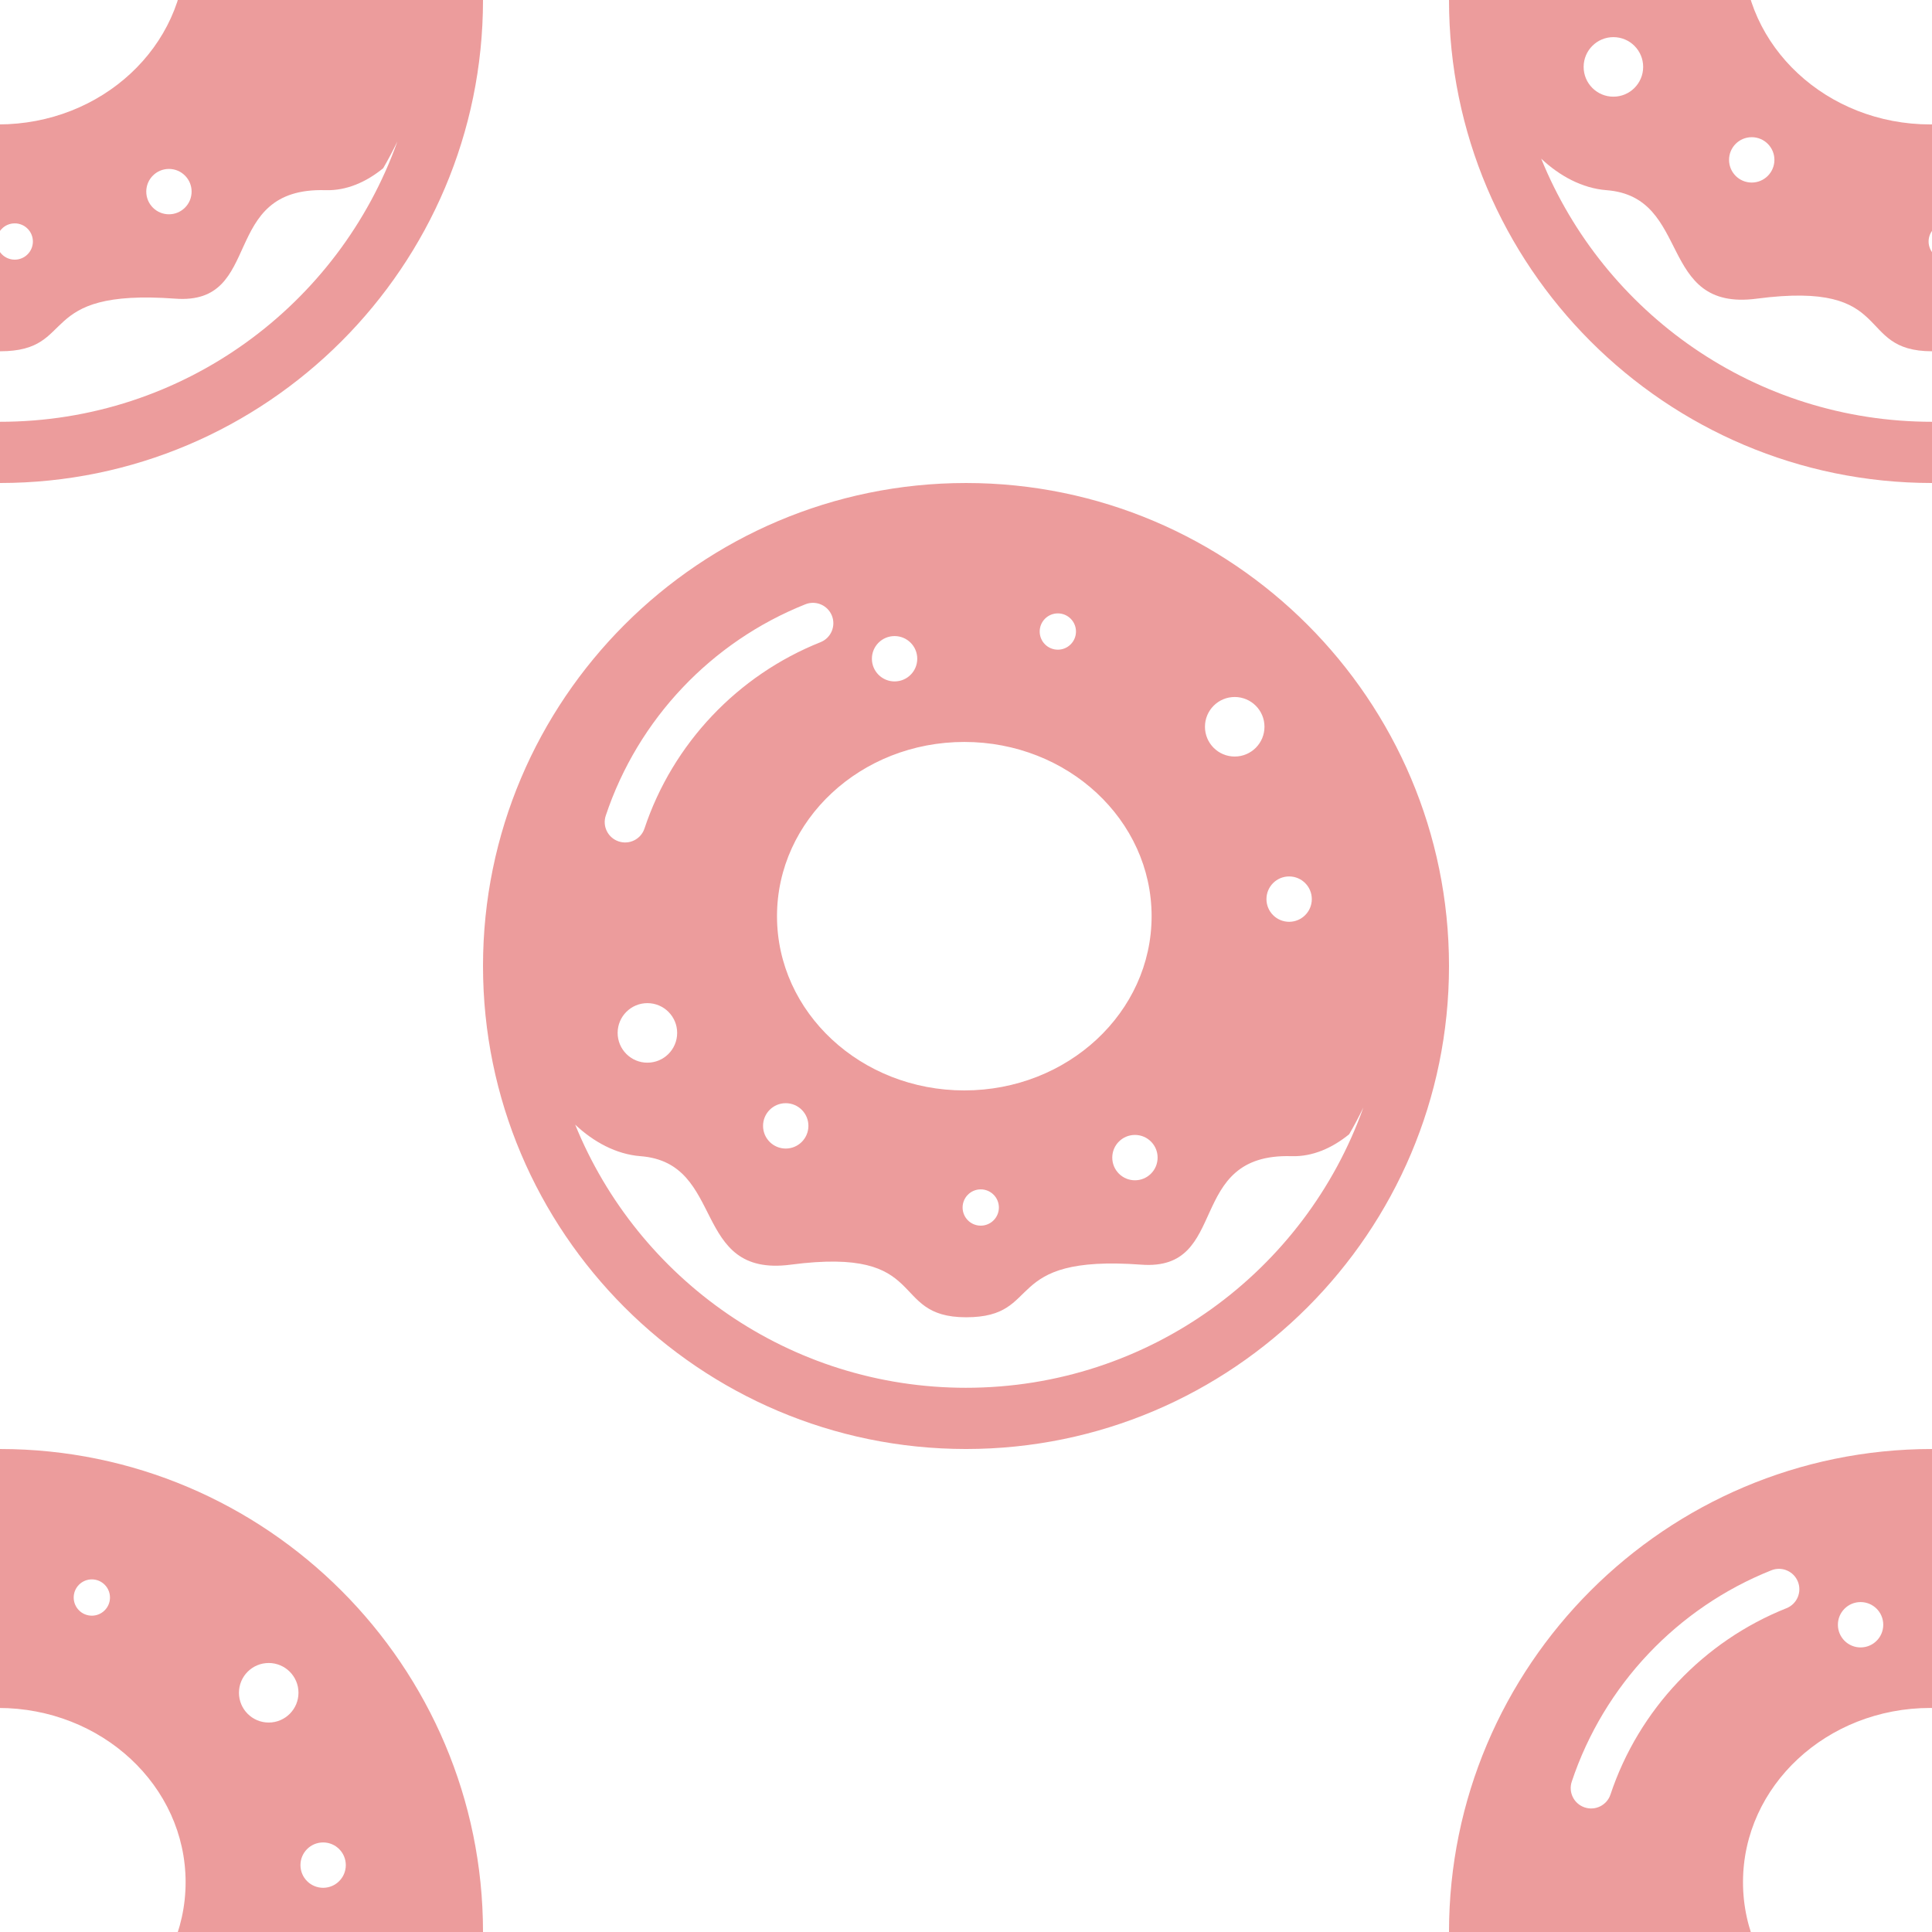
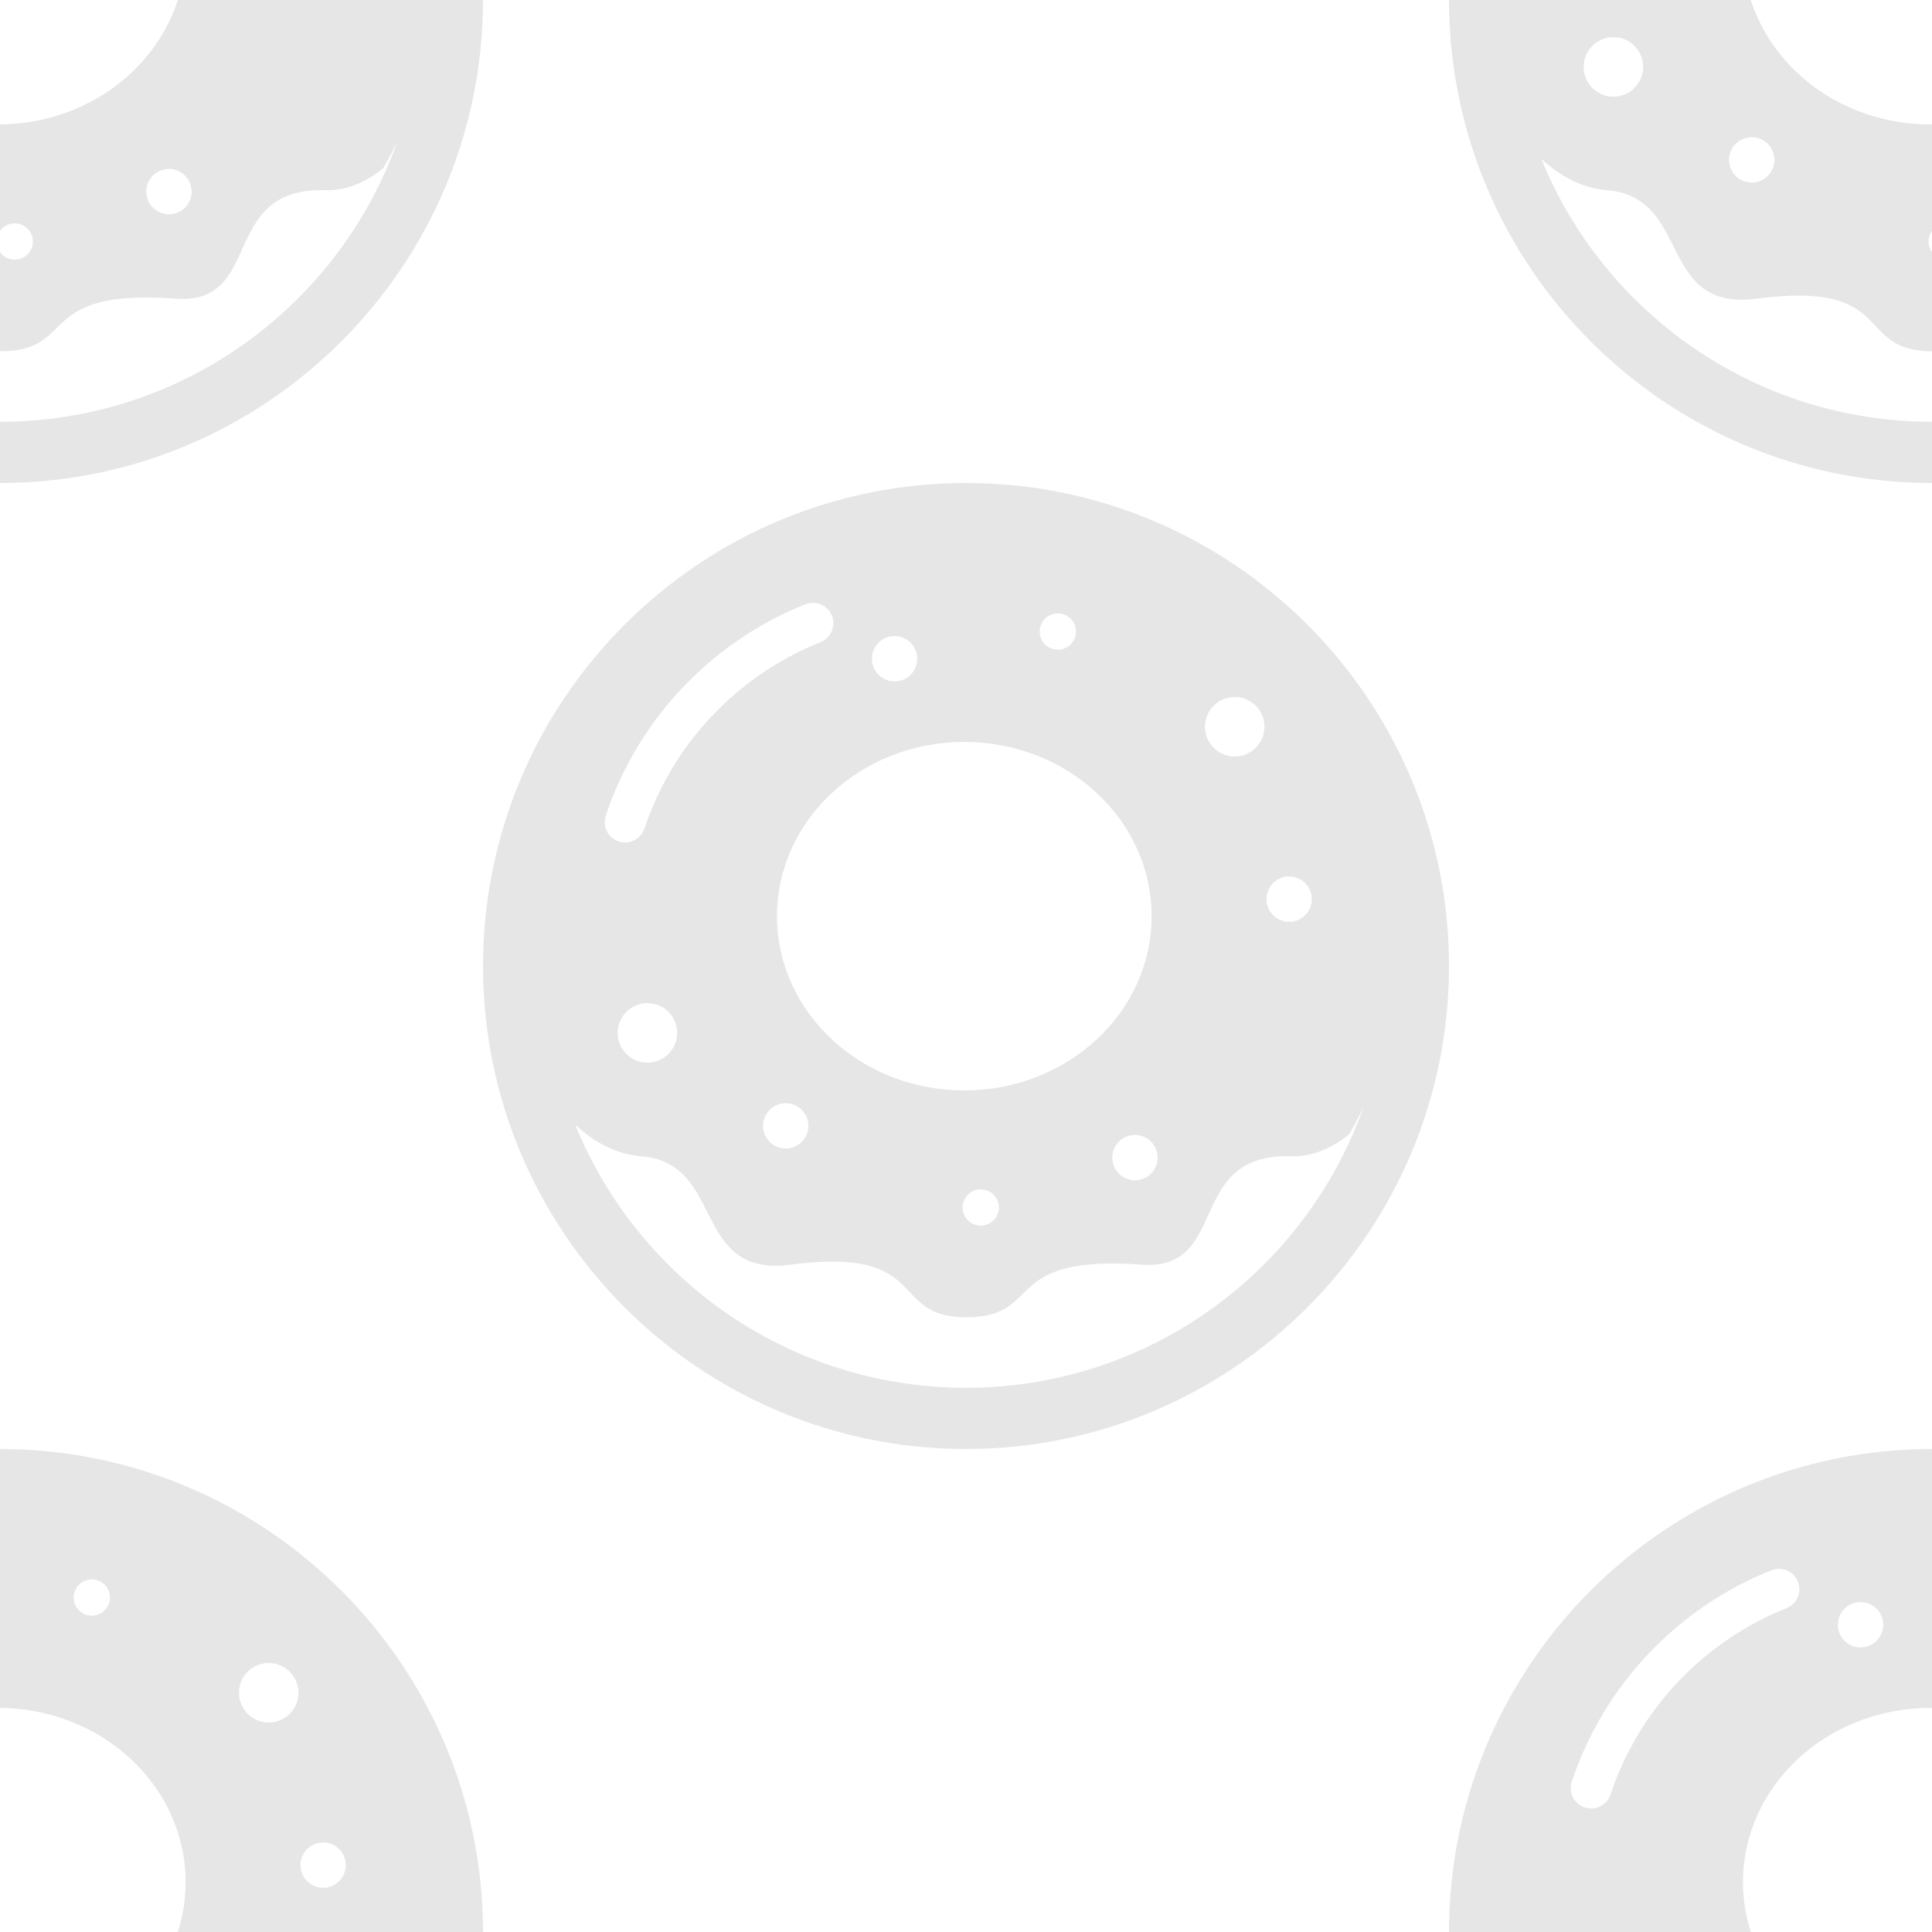
<svg xmlns="http://www.w3.org/2000/svg" height="800px" width="800px" version="1.1" id="_x32_" viewBox="-256 -256 1024.00 1024.00" xml:space="preserve" fill="#ec9c9c" stroke="#ec9c9c" transform="rotate(0)" stroke-width="0.005">
  <defs id="defs14" />
-   <g id="SVGRepo_iconCarrier" transform="translate(-511.9974,-511.9974)">
+   <g id="SVGRepo_iconCarrier" transform="translate(-511.9974,-511.9974)" style="fill:#000000;fill-opacity:0.1">
    <style type="text/css" id="style4"> .st0{fill:#ec9c9c;} </style>
-     <g id="g8">
-       <path class="st0" d="M 256,0 C 114.81,0.021 0.022,114.81 0,256 0.022,397.19 114.81,511.979 256,512 397.19,511.979 511.979,397.19 512,256 511.979,114.81 397.184,0.021 256,0 Z M 427.261,208.528 C 433.902,208.528 439.282,213.908 439.282,220.542 439.282,227.19 433.902,232.57 427.261,232.57 420.627,232.57 415.246,227.19 415.246,220.542 415.246,213.908 420.627,208.528 427.261,208.528 Z M 398.416,113.422 C 407.134,113.422 414.197,120.486 414.197,129.19 414.197,137.916 407.133,144.979 398.416,144.979 389.705,144.979 382.648,137.916 382.648,129.19 382.648,120.486 389.705,113.422 398.416,113.422 Z M 304.676,69.106 C 309.986,69.106 314.289,73.409 314.289,78.718 314.289,84.035 309.987,88.338 304.676,88.338 299.366,88.338 295.057,84.035 295.057,78.718 295.057,73.408 299.366,69.106 304.676,69.106 Z M 354.373,229.599 C 354.373,280.599 309.923,321.944 255.098,321.944 200.274,321.944 155.824,280.599 155.824,229.599 155.824,178.591 200.275,137.247 255.098,137.247 309.923,137.246 354.373,178.591 354.373,229.599 Z M 357.556,357.549 C 357.556,364.197 352.176,369.577 345.536,369.577 338.902,369.577 333.521,364.197 333.521,357.549 333.521,350.915 338.901,345.535 345.536,345.535 352.177,345.535 357.556,350.916 357.556,357.549 Z M 273.43,384 C 273.43,389.317 269.12,393.62 263.81,393.62 258.5,393.62 254.197,389.317 254.197,384 254.197,378.69 258.5,374.387 263.81,374.387 269.12,374.387 273.43,378.69 273.43,384 Z M 172.472,340.725 C 172.472,347.373 167.092,352.753 160.451,352.753 153.81,352.753 148.43,347.373 148.43,340.725 148.43,334.091 153.81,328.711 160.451,328.711 167.092,328.711 172.472,334.092 172.472,340.725 Z M 218.141,81.127 C 224.782,81.127 230.162,86.507 230.162,93.141 230.162,99.789 224.782,105.169 218.141,105.169 211.5,105.169 206.12,99.789 206.12,93.141 206.12,86.507 211.5,81.127 218.141,81.127 Z M 65.064,176.282 C 82.12,125.148 121.078,84.127 170.867,64.282 176.416,62.07 182.712,64.774 184.923,70.324 187.134,75.873 184.423,82.168 178.873,84.38 135.014,101.844 100.585,138.098 85.585,183.126 83.698,188.796 77.571,191.859 71.901,189.964 66.233,188.078 63.169,181.95 65.064,176.282 Z M 102.908,291.45 C 102.908,300.176 95.845,307.239 87.127,307.239 78.416,307.239 71.359,300.176 71.359,291.45 71.359,282.746 78.416,275.683 87.127,275.683 95.846,275.683 102.908,282.746 102.908,291.45 Z M 256,479.549 C 162.289,479.549 82.092,421.859 48.859,340.085 58.535,349.191 70.585,355.803 83.472,356.796 128.986,360.282 110.014,421.268 163.113,414.296 237.852,404.486 214.317,442.176 256.035,442.176 297.754,442.176 273.697,408.761 348.958,414.296 396.359,417.782 371.711,355.05 428.598,356.796 439.725,357.134 450.204,352.423 459.084,345.176 461.788,340.564 464.26,335.817 466.612,331 435.782,417.564 353.141,479.549 256,479.549 Z" id="path6" />
+     <g id="g8" style="fill:#000000;fill-opacity:0.1">
+       <path class="st0" d="M 256,0 C 114.81,0.021 0.022,114.81 0,256 0.022,397.19 114.81,511.979 256,512 397.19,511.979 511.979,397.19 512,256 511.979,114.81 397.184,0.021 256,0 Z M 427.261,208.528 C 433.902,208.528 439.282,213.908 439.282,220.542 439.282,227.19 433.902,232.57 427.261,232.57 420.627,232.57 415.246,227.19 415.246,220.542 415.246,213.908 420.627,208.528 427.261,208.528 Z M 398.416,113.422 C 407.134,113.422 414.197,120.486 414.197,129.19 414.197,137.916 407.133,144.979 398.416,144.979 389.705,144.979 382.648,137.916 382.648,129.19 382.648,120.486 389.705,113.422 398.416,113.422 Z M 304.676,69.106 C 309.986,69.106 314.289,73.409 314.289,78.718 314.289,84.035 309.987,88.338 304.676,88.338 299.366,88.338 295.057,84.035 295.057,78.718 295.057,73.408 299.366,69.106 304.676,69.106 Z M 354.373,229.599 C 354.373,280.599 309.923,321.944 255.098,321.944 200.274,321.944 155.824,280.599 155.824,229.599 155.824,178.591 200.275,137.247 255.098,137.247 309.923,137.246 354.373,178.591 354.373,229.599 Z M 357.556,357.549 C 357.556,364.197 352.176,369.577 345.536,369.577 338.902,369.577 333.521,364.197 333.521,357.549 333.521,350.915 338.901,345.535 345.536,345.535 352.177,345.535 357.556,350.916 357.556,357.549 Z M 273.43,384 C 273.43,389.317 269.12,393.62 263.81,393.62 258.5,393.62 254.197,389.317 254.197,384 254.197,378.69 258.5,374.387 263.81,374.387 269.12,374.387 273.43,378.69 273.43,384 Z M 172.472,340.725 C 172.472,347.373 167.092,352.753 160.451,352.753 153.81,352.753 148.43,347.373 148.43,340.725 148.43,334.091 153.81,328.711 160.451,328.711 167.092,328.711 172.472,334.092 172.472,340.725 Z M 218.141,81.127 C 224.782,81.127 230.162,86.507 230.162,93.141 230.162,99.789 224.782,105.169 218.141,105.169 211.5,105.169 206.12,99.789 206.12,93.141 206.12,86.507 211.5,81.127 218.141,81.127 Z M 65.064,176.282 C 82.12,125.148 121.078,84.127 170.867,64.282 176.416,62.07 182.712,64.774 184.923,70.324 187.134,75.873 184.423,82.168 178.873,84.38 135.014,101.844 100.585,138.098 85.585,183.126 83.698,188.796 77.571,191.859 71.901,189.964 66.233,188.078 63.169,181.95 65.064,176.282 Z M 102.908,291.45 C 102.908,300.176 95.845,307.239 87.127,307.239 78.416,307.239 71.359,300.176 71.359,291.45 71.359,282.746 78.416,275.683 87.127,275.683 95.846,275.683 102.908,282.746 102.908,291.45 Z M 256,479.549 C 162.289,479.549 82.092,421.859 48.859,340.085 58.535,349.191 70.585,355.803 83.472,356.796 128.986,360.282 110.014,421.268 163.113,414.296 237.852,404.486 214.317,442.176 256.035,442.176 297.754,442.176 273.697,408.761 348.958,414.296 396.359,417.782 371.711,355.05 428.598,356.796 439.725,357.134 450.204,352.423 459.084,345.176 461.788,340.564 464.26,335.817 466.612,331 435.782,417.564 353.141,479.549 256,479.549 Z" id="path6" style="fill:#000000;fill-opacity:0.1" />
    </g>
  </g>
-   <g id="SVGRepo_iconCarrier-3" transform="translate(512.0026,-511.9974)">
+   <g id="SVGRepo_iconCarrier-3" transform="translate(512.0026,-511.9974)" style="fill:#000000;fill-opacity:0.1">
    <style type="text/css" id="style4-6"> .st0{fill:#ec9c9c;} </style>
-     <g id="g8-7">
-       <path class="st0" d="M 256,0 C 114.81,0.021 0.022,114.81 0,256 0.022,397.19 114.81,511.979 256,512 397.19,511.979 511.979,397.19 512,256 511.979,114.81 397.184,0.021 256,0 Z M 427.261,208.528 C 433.902,208.528 439.282,213.908 439.282,220.542 439.282,227.19 433.902,232.57 427.261,232.57 420.627,232.57 415.246,227.19 415.246,220.542 415.246,213.908 420.627,208.528 427.261,208.528 Z M 398.416,113.422 C 407.134,113.422 414.197,120.486 414.197,129.19 414.197,137.916 407.133,144.979 398.416,144.979 389.705,144.979 382.648,137.916 382.648,129.19 382.648,120.486 389.705,113.422 398.416,113.422 Z M 304.676,69.106 C 309.986,69.106 314.289,73.409 314.289,78.718 314.289,84.035 309.987,88.338 304.676,88.338 299.366,88.338 295.057,84.035 295.057,78.718 295.057,73.408 299.366,69.106 304.676,69.106 Z M 354.373,229.599 C 354.373,280.599 309.923,321.944 255.098,321.944 200.274,321.944 155.824,280.599 155.824,229.599 155.824,178.591 200.275,137.247 255.098,137.247 309.923,137.246 354.373,178.591 354.373,229.599 Z M 357.556,357.549 C 357.556,364.197 352.176,369.577 345.536,369.577 338.902,369.577 333.521,364.197 333.521,357.549 333.521,350.915 338.901,345.535 345.536,345.535 352.177,345.535 357.556,350.916 357.556,357.549 Z M 273.43,384 C 273.43,389.317 269.12,393.62 263.81,393.62 258.5,393.62 254.197,389.317 254.197,384 254.197,378.69 258.5,374.387 263.81,374.387 269.12,374.387 273.43,378.69 273.43,384 Z M 172.472,340.725 C 172.472,347.373 167.092,352.753 160.451,352.753 153.81,352.753 148.43,347.373 148.43,340.725 148.43,334.091 153.81,328.711 160.451,328.711 167.092,328.711 172.472,334.092 172.472,340.725 Z M 218.141,81.127 C 224.782,81.127 230.162,86.507 230.162,93.141 230.162,99.789 224.782,105.169 218.141,105.169 211.5,105.169 206.12,99.789 206.12,93.141 206.12,86.507 211.5,81.127 218.141,81.127 Z M 65.064,176.282 C 82.12,125.148 121.078,84.127 170.867,64.282 176.416,62.07 182.712,64.774 184.923,70.324 187.134,75.873 184.423,82.168 178.873,84.38 135.014,101.844 100.585,138.098 85.585,183.126 83.698,188.796 77.571,191.859 71.901,189.964 66.233,188.078 63.169,181.95 65.064,176.282 Z M 102.908,291.45 C 102.908,300.176 95.845,307.239 87.127,307.239 78.416,307.239 71.359,300.176 71.359,291.45 71.359,282.746 78.416,275.683 87.127,275.683 95.846,275.683 102.908,282.746 102.908,291.45 Z M 256,479.549 C 162.289,479.549 82.092,421.859 48.859,340.085 58.535,349.191 70.585,355.803 83.472,356.796 128.986,360.282 110.014,421.268 163.113,414.296 237.852,404.486 214.317,442.176 256.035,442.176 297.754,442.176 273.697,408.761 348.958,414.296 396.359,417.782 371.711,355.05 428.598,356.796 439.725,357.134 450.204,352.423 459.084,345.176 461.788,340.564 464.26,335.817 466.612,331 435.782,417.564 353.141,479.549 256,479.549 Z" id="path6-5" style="fill:#ec9c9c" />
+     <g id="g8-7" style="fill:#000000;fill-opacity:0.1">
+       <path class="st0" d="M 256,0 C 114.81,0.021 0.022,114.81 0,256 0.022,397.19 114.81,511.979 256,512 397.19,511.979 511.979,397.19 512,256 511.979,114.81 397.184,0.021 256,0 Z M 427.261,208.528 C 433.902,208.528 439.282,213.908 439.282,220.542 439.282,227.19 433.902,232.57 427.261,232.57 420.627,232.57 415.246,227.19 415.246,220.542 415.246,213.908 420.627,208.528 427.261,208.528 Z M 398.416,113.422 C 407.134,113.422 414.197,120.486 414.197,129.19 414.197,137.916 407.133,144.979 398.416,144.979 389.705,144.979 382.648,137.916 382.648,129.19 382.648,120.486 389.705,113.422 398.416,113.422 Z M 304.676,69.106 C 309.986,69.106 314.289,73.409 314.289,78.718 314.289,84.035 309.987,88.338 304.676,88.338 299.366,88.338 295.057,84.035 295.057,78.718 295.057,73.408 299.366,69.106 304.676,69.106 Z M 354.373,229.599 C 354.373,280.599 309.923,321.944 255.098,321.944 200.274,321.944 155.824,280.599 155.824,229.599 155.824,178.591 200.275,137.247 255.098,137.247 309.923,137.246 354.373,178.591 354.373,229.599 Z M 357.556,357.549 C 357.556,364.197 352.176,369.577 345.536,369.577 338.902,369.577 333.521,364.197 333.521,357.549 333.521,350.915 338.901,345.535 345.536,345.535 352.177,345.535 357.556,350.916 357.556,357.549 Z M 273.43,384 C 273.43,389.317 269.12,393.62 263.81,393.62 258.5,393.62 254.197,389.317 254.197,384 254.197,378.69 258.5,374.387 263.81,374.387 269.12,374.387 273.43,378.69 273.43,384 Z M 172.472,340.725 C 172.472,347.373 167.092,352.753 160.451,352.753 153.81,352.753 148.43,347.373 148.43,340.725 148.43,334.091 153.81,328.711 160.451,328.711 167.092,328.711 172.472,334.092 172.472,340.725 Z M 218.141,81.127 C 224.782,81.127 230.162,86.507 230.162,93.141 230.162,99.789 224.782,105.169 218.141,105.169 211.5,105.169 206.12,99.789 206.12,93.141 206.12,86.507 211.5,81.127 218.141,81.127 Z M 65.064,176.282 C 82.12,125.148 121.078,84.127 170.867,64.282 176.416,62.07 182.712,64.774 184.923,70.324 187.134,75.873 184.423,82.168 178.873,84.38 135.014,101.844 100.585,138.098 85.585,183.126 83.698,188.796 77.571,191.859 71.901,189.964 66.233,188.078 63.169,181.95 65.064,176.282 Z M 102.908,291.45 C 102.908,300.176 95.845,307.239 87.127,307.239 78.416,307.239 71.359,300.176 71.359,291.45 71.359,282.746 78.416,275.683 87.127,275.683 95.846,275.683 102.908,282.746 102.908,291.45 Z M 256,479.549 C 162.289,479.549 82.092,421.859 48.859,340.085 58.535,349.191 70.585,355.803 83.472,356.796 128.986,360.282 110.014,421.268 163.113,414.296 237.852,404.486 214.317,442.176 256.035,442.176 297.754,442.176 273.697,408.761 348.958,414.296 396.359,417.782 371.711,355.05 428.598,356.796 439.725,357.134 450.204,352.423 459.084,345.176 461.788,340.564 464.26,335.817 466.612,331 435.782,417.564 353.141,479.549 256,479.549 Z" id="path6-5" style="fill:#000000;fill-opacity:0.1" />
    </g>
  </g>
-   <g id="SVGRepo_iconCarrier-3-0" transform="translate(0.00256,0.00256)">
+   <g id="SVGRepo_iconCarrier-3-0" transform="translate(0.00256,0.00256)" style="fill:#000000;fill-opacity:0.1">
    <style type="text/css" id="style4-6-9"> .st0{fill:#ec9c9c;} </style>
-     <g id="g8-7-3">
-       <path class="st0" d="M 256,0 C 114.81,0.021 0.022,114.81 0,256 0.022,397.19 114.81,511.979 256,512 397.19,511.979 511.979,397.19 512,256 511.979,114.81 397.184,0.021 256,0 Z M 427.261,208.528 C 433.902,208.528 439.282,213.908 439.282,220.542 439.282,227.19 433.902,232.57 427.261,232.57 420.627,232.57 415.246,227.19 415.246,220.542 415.246,213.908 420.627,208.528 427.261,208.528 Z M 398.416,113.422 C 407.134,113.422 414.197,120.486 414.197,129.19 414.197,137.916 407.133,144.979 398.416,144.979 389.705,144.979 382.648,137.916 382.648,129.19 382.648,120.486 389.705,113.422 398.416,113.422 Z M 304.676,69.106 C 309.986,69.106 314.289,73.409 314.289,78.718 314.289,84.035 309.987,88.338 304.676,88.338 299.366,88.338 295.057,84.035 295.057,78.718 295.057,73.408 299.366,69.106 304.676,69.106 Z M 354.373,229.599 C 354.373,280.599 309.923,321.944 255.098,321.944 200.274,321.944 155.824,280.599 155.824,229.599 155.824,178.591 200.275,137.247 255.098,137.247 309.923,137.246 354.373,178.591 354.373,229.599 Z M 357.556,357.549 C 357.556,364.197 352.176,369.577 345.536,369.577 338.902,369.577 333.521,364.197 333.521,357.549 333.521,350.915 338.901,345.535 345.536,345.535 352.177,345.535 357.556,350.916 357.556,357.549 Z M 273.43,384 C 273.43,389.317 269.12,393.62 263.81,393.62 258.5,393.62 254.197,389.317 254.197,384 254.197,378.69 258.5,374.387 263.81,374.387 269.12,374.387 273.43,378.69 273.43,384 Z M 172.472,340.725 C 172.472,347.373 167.092,352.753 160.451,352.753 153.81,352.753 148.43,347.373 148.43,340.725 148.43,334.091 153.81,328.711 160.451,328.711 167.092,328.711 172.472,334.092 172.472,340.725 Z M 218.141,81.127 C 224.782,81.127 230.162,86.507 230.162,93.141 230.162,99.789 224.782,105.169 218.141,105.169 211.5,105.169 206.12,99.789 206.12,93.141 206.12,86.507 211.5,81.127 218.141,81.127 Z M 65.064,176.282 C 82.12,125.148 121.078,84.127 170.867,64.282 176.416,62.07 182.712,64.774 184.923,70.324 187.134,75.873 184.423,82.168 178.873,84.38 135.014,101.844 100.585,138.098 85.585,183.126 83.698,188.796 77.571,191.859 71.901,189.964 66.233,188.078 63.169,181.95 65.064,176.282 Z M 102.908,291.45 C 102.908,300.176 95.845,307.239 87.127,307.239 78.416,307.239 71.359,300.176 71.359,291.45 71.359,282.746 78.416,275.683 87.127,275.683 95.846,275.683 102.908,282.746 102.908,291.45 Z M 256,479.549 C 162.289,479.549 82.092,421.859 48.859,340.085 58.535,349.191 70.585,355.803 83.472,356.796 128.986,360.282 110.014,421.268 163.113,414.296 237.852,404.486 214.317,442.176 256.035,442.176 297.754,442.176 273.697,408.761 348.958,414.296 396.359,417.782 371.711,355.05 428.598,356.796 439.725,357.134 450.204,352.423 459.084,345.176 461.788,340.564 464.26,335.817 466.612,331 435.782,417.564 353.141,479.549 256,479.549 Z" id="path6-5-6" style="fill:#ec9c9c" />
+     <g id="g8-7-3" style="fill:#000000;fill-opacity:0.1">
+       <path class="st0" d="M 256,0 C 114.81,0.021 0.022,114.81 0,256 0.022,397.19 114.81,511.979 256,512 397.19,511.979 511.979,397.19 512,256 511.979,114.81 397.184,0.021 256,0 Z M 427.261,208.528 C 433.902,208.528 439.282,213.908 439.282,220.542 439.282,227.19 433.902,232.57 427.261,232.57 420.627,232.57 415.246,227.19 415.246,220.542 415.246,213.908 420.627,208.528 427.261,208.528 Z M 398.416,113.422 C 407.134,113.422 414.197,120.486 414.197,129.19 414.197,137.916 407.133,144.979 398.416,144.979 389.705,144.979 382.648,137.916 382.648,129.19 382.648,120.486 389.705,113.422 398.416,113.422 Z M 304.676,69.106 C 309.986,69.106 314.289,73.409 314.289,78.718 314.289,84.035 309.987,88.338 304.676,88.338 299.366,88.338 295.057,84.035 295.057,78.718 295.057,73.408 299.366,69.106 304.676,69.106 Z M 354.373,229.599 C 354.373,280.599 309.923,321.944 255.098,321.944 200.274,321.944 155.824,280.599 155.824,229.599 155.824,178.591 200.275,137.247 255.098,137.247 309.923,137.246 354.373,178.591 354.373,229.599 Z M 357.556,357.549 C 357.556,364.197 352.176,369.577 345.536,369.577 338.902,369.577 333.521,364.197 333.521,357.549 333.521,350.915 338.901,345.535 345.536,345.535 352.177,345.535 357.556,350.916 357.556,357.549 Z M 273.43,384 C 273.43,389.317 269.12,393.62 263.81,393.62 258.5,393.62 254.197,389.317 254.197,384 254.197,378.69 258.5,374.387 263.81,374.387 269.12,374.387 273.43,378.69 273.43,384 Z M 172.472,340.725 C 172.472,347.373 167.092,352.753 160.451,352.753 153.81,352.753 148.43,347.373 148.43,340.725 148.43,334.091 153.81,328.711 160.451,328.711 167.092,328.711 172.472,334.092 172.472,340.725 Z M 218.141,81.127 C 224.782,81.127 230.162,86.507 230.162,93.141 230.162,99.789 224.782,105.169 218.141,105.169 211.5,105.169 206.12,99.789 206.12,93.141 206.12,86.507 211.5,81.127 218.141,81.127 Z M 65.064,176.282 C 82.12,125.148 121.078,84.127 170.867,64.282 176.416,62.07 182.712,64.774 184.923,70.324 187.134,75.873 184.423,82.168 178.873,84.38 135.014,101.844 100.585,138.098 85.585,183.126 83.698,188.796 77.571,191.859 71.901,189.964 66.233,188.078 63.169,181.95 65.064,176.282 Z M 102.908,291.45 C 102.908,300.176 95.845,307.239 87.127,307.239 78.416,307.239 71.359,300.176 71.359,291.45 71.359,282.746 78.416,275.683 87.127,275.683 95.846,275.683 102.908,282.746 102.908,291.45 Z M 256,479.549 C 162.289,479.549 82.092,421.859 48.859,340.085 58.535,349.191 70.585,355.803 83.472,356.796 128.986,360.282 110.014,421.268 163.113,414.296 237.852,404.486 214.317,442.176 256.035,442.176 297.754,442.176 273.697,408.761 348.958,414.296 396.359,417.782 371.711,355.05 428.598,356.796 439.725,357.134 450.204,352.423 459.084,345.176 461.788,340.564 464.26,335.817 466.612,331 435.782,417.564 353.141,479.549 256,479.549 Z" id="path6-5-6" style="fill:#000000;fill-opacity:0.1" />
    </g>
  </g>
-   <g id="SVGRepo_iconCarrier-3-3" transform="translate(-511.9974,512.0026)">
+   <g id="SVGRepo_iconCarrier-3-3" transform="translate(-511.9974,512.0026)" style="fill:#000000;fill-opacity:0.1">
    <style type="text/css" id="style4-6-5"> .st0{fill:#ec9c9c;} </style>
-     <g id="g8-7-6">
-       <path class="st0" d="M 256,0 C 114.81,0.021 0.022,114.81 0,256 0.022,397.19 114.81,511.979 256,512 397.19,511.979 511.979,397.19 512,256 511.979,114.81 397.184,0.021 256,0 Z M 427.261,208.528 C 433.902,208.528 439.282,213.908 439.282,220.542 439.282,227.19 433.902,232.57 427.261,232.57 420.627,232.57 415.246,227.19 415.246,220.542 415.246,213.908 420.627,208.528 427.261,208.528 Z M 398.416,113.422 C 407.134,113.422 414.197,120.486 414.197,129.19 414.197,137.916 407.133,144.979 398.416,144.979 389.705,144.979 382.648,137.916 382.648,129.19 382.648,120.486 389.705,113.422 398.416,113.422 Z M 304.676,69.106 C 309.986,69.106 314.289,73.409 314.289,78.718 314.289,84.035 309.987,88.338 304.676,88.338 299.366,88.338 295.057,84.035 295.057,78.718 295.057,73.408 299.366,69.106 304.676,69.106 Z M 354.373,229.599 C 354.373,280.599 309.923,321.944 255.098,321.944 200.274,321.944 155.824,280.599 155.824,229.599 155.824,178.591 200.275,137.247 255.098,137.247 309.923,137.246 354.373,178.591 354.373,229.599 Z M 357.556,357.549 C 357.556,364.197 352.176,369.577 345.536,369.577 338.902,369.577 333.521,364.197 333.521,357.549 333.521,350.915 338.901,345.535 345.536,345.535 352.177,345.535 357.556,350.916 357.556,357.549 Z M 273.43,384 C 273.43,389.317 269.12,393.62 263.81,393.62 258.5,393.62 254.197,389.317 254.197,384 254.197,378.69 258.5,374.387 263.81,374.387 269.12,374.387 273.43,378.69 273.43,384 Z M 172.472,340.725 C 172.472,347.373 167.092,352.753 160.451,352.753 153.81,352.753 148.43,347.373 148.43,340.725 148.43,334.091 153.81,328.711 160.451,328.711 167.092,328.711 172.472,334.092 172.472,340.725 Z M 218.141,81.127 C 224.782,81.127 230.162,86.507 230.162,93.141 230.162,99.789 224.782,105.169 218.141,105.169 211.5,105.169 206.12,99.789 206.12,93.141 206.12,86.507 211.5,81.127 218.141,81.127 Z M 65.064,176.282 C 82.12,125.148 121.078,84.127 170.867,64.282 176.416,62.07 182.712,64.774 184.923,70.324 187.134,75.873 184.423,82.168 178.873,84.38 135.014,101.844 100.585,138.098 85.585,183.126 83.698,188.796 77.571,191.859 71.901,189.964 66.233,188.078 63.169,181.95 65.064,176.282 Z M 102.908,291.45 C 102.908,300.176 95.845,307.239 87.127,307.239 78.416,307.239 71.359,300.176 71.359,291.45 71.359,282.746 78.416,275.683 87.127,275.683 95.846,275.683 102.908,282.746 102.908,291.45 Z M 256,479.549 C 162.289,479.549 82.092,421.859 48.859,340.085 58.535,349.191 70.585,355.803 83.472,356.796 128.986,360.282 110.014,421.268 163.113,414.296 237.852,404.486 214.317,442.176 256.035,442.176 297.754,442.176 273.697,408.761 348.958,414.296 396.359,417.782 371.711,355.05 428.598,356.796 439.725,357.134 450.204,352.423 459.084,345.176 461.788,340.564 464.26,335.817 466.612,331 435.782,417.564 353.141,479.549 256,479.549 Z" id="path6-5-2" style="fill:#ec9c9c" />
+     <g id="g8-7-6" style="fill:#000000;fill-opacity:0.1">
+       <path class="st0" d="M 256,0 C 114.81,0.021 0.022,114.81 0,256 0.022,397.19 114.81,511.979 256,512 397.19,511.979 511.979,397.19 512,256 511.979,114.81 397.184,0.021 256,0 Z M 427.261,208.528 C 433.902,208.528 439.282,213.908 439.282,220.542 439.282,227.19 433.902,232.57 427.261,232.57 420.627,232.57 415.246,227.19 415.246,220.542 415.246,213.908 420.627,208.528 427.261,208.528 Z M 398.416,113.422 C 407.134,113.422 414.197,120.486 414.197,129.19 414.197,137.916 407.133,144.979 398.416,144.979 389.705,144.979 382.648,137.916 382.648,129.19 382.648,120.486 389.705,113.422 398.416,113.422 Z M 304.676,69.106 C 309.986,69.106 314.289,73.409 314.289,78.718 314.289,84.035 309.987,88.338 304.676,88.338 299.366,88.338 295.057,84.035 295.057,78.718 295.057,73.408 299.366,69.106 304.676,69.106 Z M 354.373,229.599 C 354.373,280.599 309.923,321.944 255.098,321.944 200.274,321.944 155.824,280.599 155.824,229.599 155.824,178.591 200.275,137.247 255.098,137.247 309.923,137.246 354.373,178.591 354.373,229.599 Z M 357.556,357.549 C 357.556,364.197 352.176,369.577 345.536,369.577 338.902,369.577 333.521,364.197 333.521,357.549 333.521,350.915 338.901,345.535 345.536,345.535 352.177,345.535 357.556,350.916 357.556,357.549 Z M 273.43,384 C 273.43,389.317 269.12,393.62 263.81,393.62 258.5,393.62 254.197,389.317 254.197,384 254.197,378.69 258.5,374.387 263.81,374.387 269.12,374.387 273.43,378.69 273.43,384 Z M 172.472,340.725 C 172.472,347.373 167.092,352.753 160.451,352.753 153.81,352.753 148.43,347.373 148.43,340.725 148.43,334.091 153.81,328.711 160.451,328.711 167.092,328.711 172.472,334.092 172.472,340.725 Z M 218.141,81.127 C 224.782,81.127 230.162,86.507 230.162,93.141 230.162,99.789 224.782,105.169 218.141,105.169 211.5,105.169 206.12,99.789 206.12,93.141 206.12,86.507 211.5,81.127 218.141,81.127 Z M 65.064,176.282 C 82.12,125.148 121.078,84.127 170.867,64.282 176.416,62.07 182.712,64.774 184.923,70.324 187.134,75.873 184.423,82.168 178.873,84.38 135.014,101.844 100.585,138.098 85.585,183.126 83.698,188.796 77.571,191.859 71.901,189.964 66.233,188.078 63.169,181.95 65.064,176.282 Z M 102.908,291.45 C 102.908,300.176 95.845,307.239 87.127,307.239 78.416,307.239 71.359,300.176 71.359,291.45 71.359,282.746 78.416,275.683 87.127,275.683 95.846,275.683 102.908,282.746 102.908,291.45 Z M 256,479.549 C 162.289,479.549 82.092,421.859 48.859,340.085 58.535,349.191 70.585,355.803 83.472,356.796 128.986,360.282 110.014,421.268 163.113,414.296 237.852,404.486 214.317,442.176 256.035,442.176 297.754,442.176 273.697,408.761 348.958,414.296 396.359,417.782 371.711,355.05 428.598,356.796 439.725,357.134 450.204,352.423 459.084,345.176 461.788,340.564 464.26,335.817 466.612,331 435.782,417.564 353.141,479.549 256,479.549 Z" id="path6-5-2" style="fill:#000000;fill-opacity:0.1" />
    </g>
  </g>
-   <g id="SVGRepo_iconCarrier-3-3-9" transform="translate(512.0026,512.0026)">
+   <g id="SVGRepo_iconCarrier-3-3-9" transform="translate(512.0026,512.0026)" style="fill:#000000;fill-opacity:0.1">
    <style type="text/css" id="style4-6-5-1"> .st0{fill:#ec9c9c;} </style>
-     <g id="g8-7-6-2">
-       <path class="st0" d="M 256,0 C 114.81,0.021 0.022,114.81 0,256 0.022,397.19 114.81,511.979 256,512 397.19,511.979 511.979,397.19 512,256 511.979,114.81 397.184,0.021 256,0 Z M 427.261,208.528 C 433.902,208.528 439.282,213.908 439.282,220.542 439.282,227.19 433.902,232.57 427.261,232.57 420.627,232.57 415.246,227.19 415.246,220.542 415.246,213.908 420.627,208.528 427.261,208.528 Z M 398.416,113.422 C 407.134,113.422 414.197,120.486 414.197,129.19 414.197,137.916 407.133,144.979 398.416,144.979 389.705,144.979 382.648,137.916 382.648,129.19 382.648,120.486 389.705,113.422 398.416,113.422 Z M 304.676,69.106 C 309.986,69.106 314.289,73.409 314.289,78.718 314.289,84.035 309.987,88.338 304.676,88.338 299.366,88.338 295.057,84.035 295.057,78.718 295.057,73.408 299.366,69.106 304.676,69.106 Z M 354.373,229.599 C 354.373,280.599 309.923,321.944 255.098,321.944 200.274,321.944 155.824,280.599 155.824,229.599 155.824,178.591 200.275,137.247 255.098,137.247 309.923,137.246 354.373,178.591 354.373,229.599 Z M 357.556,357.549 C 357.556,364.197 352.176,369.577 345.536,369.577 338.902,369.577 333.521,364.197 333.521,357.549 333.521,350.915 338.901,345.535 345.536,345.535 352.177,345.535 357.556,350.916 357.556,357.549 Z M 273.43,384 C 273.43,389.317 269.12,393.62 263.81,393.62 258.5,393.62 254.197,389.317 254.197,384 254.197,378.69 258.5,374.387 263.81,374.387 269.12,374.387 273.43,378.69 273.43,384 Z M 172.472,340.725 C 172.472,347.373 167.092,352.753 160.451,352.753 153.81,352.753 148.43,347.373 148.43,340.725 148.43,334.091 153.81,328.711 160.451,328.711 167.092,328.711 172.472,334.092 172.472,340.725 Z M 218.141,81.127 C 224.782,81.127 230.162,86.507 230.162,93.141 230.162,99.789 224.782,105.169 218.141,105.169 211.5,105.169 206.12,99.789 206.12,93.141 206.12,86.507 211.5,81.127 218.141,81.127 Z M 65.064,176.282 C 82.12,125.148 121.078,84.127 170.867,64.282 176.416,62.07 182.712,64.774 184.923,70.324 187.134,75.873 184.423,82.168 178.873,84.38 135.014,101.844 100.585,138.098 85.585,183.126 83.698,188.796 77.571,191.859 71.901,189.964 66.233,188.078 63.169,181.95 65.064,176.282 Z M 102.908,291.45 C 102.908,300.176 95.845,307.239 87.127,307.239 78.416,307.239 71.359,300.176 71.359,291.45 71.359,282.746 78.416,275.683 87.127,275.683 95.846,275.683 102.908,282.746 102.908,291.45 Z M 256,479.549 C 162.289,479.549 82.092,421.859 48.859,340.085 58.535,349.191 70.585,355.803 83.472,356.796 128.986,360.282 110.014,421.268 163.113,414.296 237.852,404.486 214.317,442.176 256.035,442.176 297.754,442.176 273.697,408.761 348.958,414.296 396.359,417.782 371.711,355.05 428.598,356.796 439.725,357.134 450.204,352.423 459.084,345.176 461.788,340.564 464.26,335.817 466.612,331 435.782,417.564 353.141,479.549 256,479.549 Z" id="path6-5-2-7" style="fill:#ec9c9c" />
+     <g id="g8-7-6-2" style="fill:#000000;fill-opacity:0.1">
+       <path class="st0" d="M 256,0 C 114.81,0.021 0.022,114.81 0,256 0.022,397.19 114.81,511.979 256,512 397.19,511.979 511.979,397.19 512,256 511.979,114.81 397.184,0.021 256,0 Z M 427.261,208.528 C 433.902,208.528 439.282,213.908 439.282,220.542 439.282,227.19 433.902,232.57 427.261,232.57 420.627,232.57 415.246,227.19 415.246,220.542 415.246,213.908 420.627,208.528 427.261,208.528 Z M 398.416,113.422 C 407.134,113.422 414.197,120.486 414.197,129.19 414.197,137.916 407.133,144.979 398.416,144.979 389.705,144.979 382.648,137.916 382.648,129.19 382.648,120.486 389.705,113.422 398.416,113.422 Z M 304.676,69.106 C 309.986,69.106 314.289,73.409 314.289,78.718 314.289,84.035 309.987,88.338 304.676,88.338 299.366,88.338 295.057,84.035 295.057,78.718 295.057,73.408 299.366,69.106 304.676,69.106 Z M 354.373,229.599 C 354.373,280.599 309.923,321.944 255.098,321.944 200.274,321.944 155.824,280.599 155.824,229.599 155.824,178.591 200.275,137.247 255.098,137.247 309.923,137.246 354.373,178.591 354.373,229.599 Z M 357.556,357.549 C 357.556,364.197 352.176,369.577 345.536,369.577 338.902,369.577 333.521,364.197 333.521,357.549 333.521,350.915 338.901,345.535 345.536,345.535 352.177,345.535 357.556,350.916 357.556,357.549 Z M 273.43,384 C 273.43,389.317 269.12,393.62 263.81,393.62 258.5,393.62 254.197,389.317 254.197,384 254.197,378.69 258.5,374.387 263.81,374.387 269.12,374.387 273.43,378.69 273.43,384 Z M 172.472,340.725 C 172.472,347.373 167.092,352.753 160.451,352.753 153.81,352.753 148.43,347.373 148.43,340.725 148.43,334.091 153.81,328.711 160.451,328.711 167.092,328.711 172.472,334.092 172.472,340.725 Z M 218.141,81.127 C 224.782,81.127 230.162,86.507 230.162,93.141 230.162,99.789 224.782,105.169 218.141,105.169 211.5,105.169 206.12,99.789 206.12,93.141 206.12,86.507 211.5,81.127 218.141,81.127 Z M 65.064,176.282 C 82.12,125.148 121.078,84.127 170.867,64.282 176.416,62.07 182.712,64.774 184.923,70.324 187.134,75.873 184.423,82.168 178.873,84.38 135.014,101.844 100.585,138.098 85.585,183.126 83.698,188.796 77.571,191.859 71.901,189.964 66.233,188.078 63.169,181.95 65.064,176.282 Z M 102.908,291.45 C 102.908,300.176 95.845,307.239 87.127,307.239 78.416,307.239 71.359,300.176 71.359,291.45 71.359,282.746 78.416,275.683 87.127,275.683 95.846,275.683 102.908,282.746 102.908,291.45 Z M 256,479.549 C 162.289,479.549 82.092,421.859 48.859,340.085 58.535,349.191 70.585,355.803 83.472,356.796 128.986,360.282 110.014,421.268 163.113,414.296 237.852,404.486 214.317,442.176 256.035,442.176 297.754,442.176 273.697,408.761 348.958,414.296 396.359,417.782 371.711,355.05 428.598,356.796 439.725,357.134 450.204,352.423 459.084,345.176 461.788,340.564 464.26,335.817 466.612,331 435.782,417.564 353.141,479.549 256,479.549 Z" id="path6-5-2-7" style="fill:#000000;fill-opacity:0.1" />
    </g>
  </g>
-   <g id="SVGRepo_bgCarrier" stroke-width="0" />
-   <g id="SVGRepo_tracerCarrier" stroke-linecap="round" stroke-linejoin="round" stroke="#CCCCCC" stroke-width="24.576" />
+   <g id="SVGRepo_bgCarrier" stroke-width="0" style="fill:#000000;fill-opacity:0.1" />
+   <g id="SVGRepo_tracerCarrier" stroke-linecap="round" stroke-linejoin="round" stroke="#CCCCCC" stroke-width="24.576" style="fill:#000000;fill-opacity:0.1" />
</svg>
